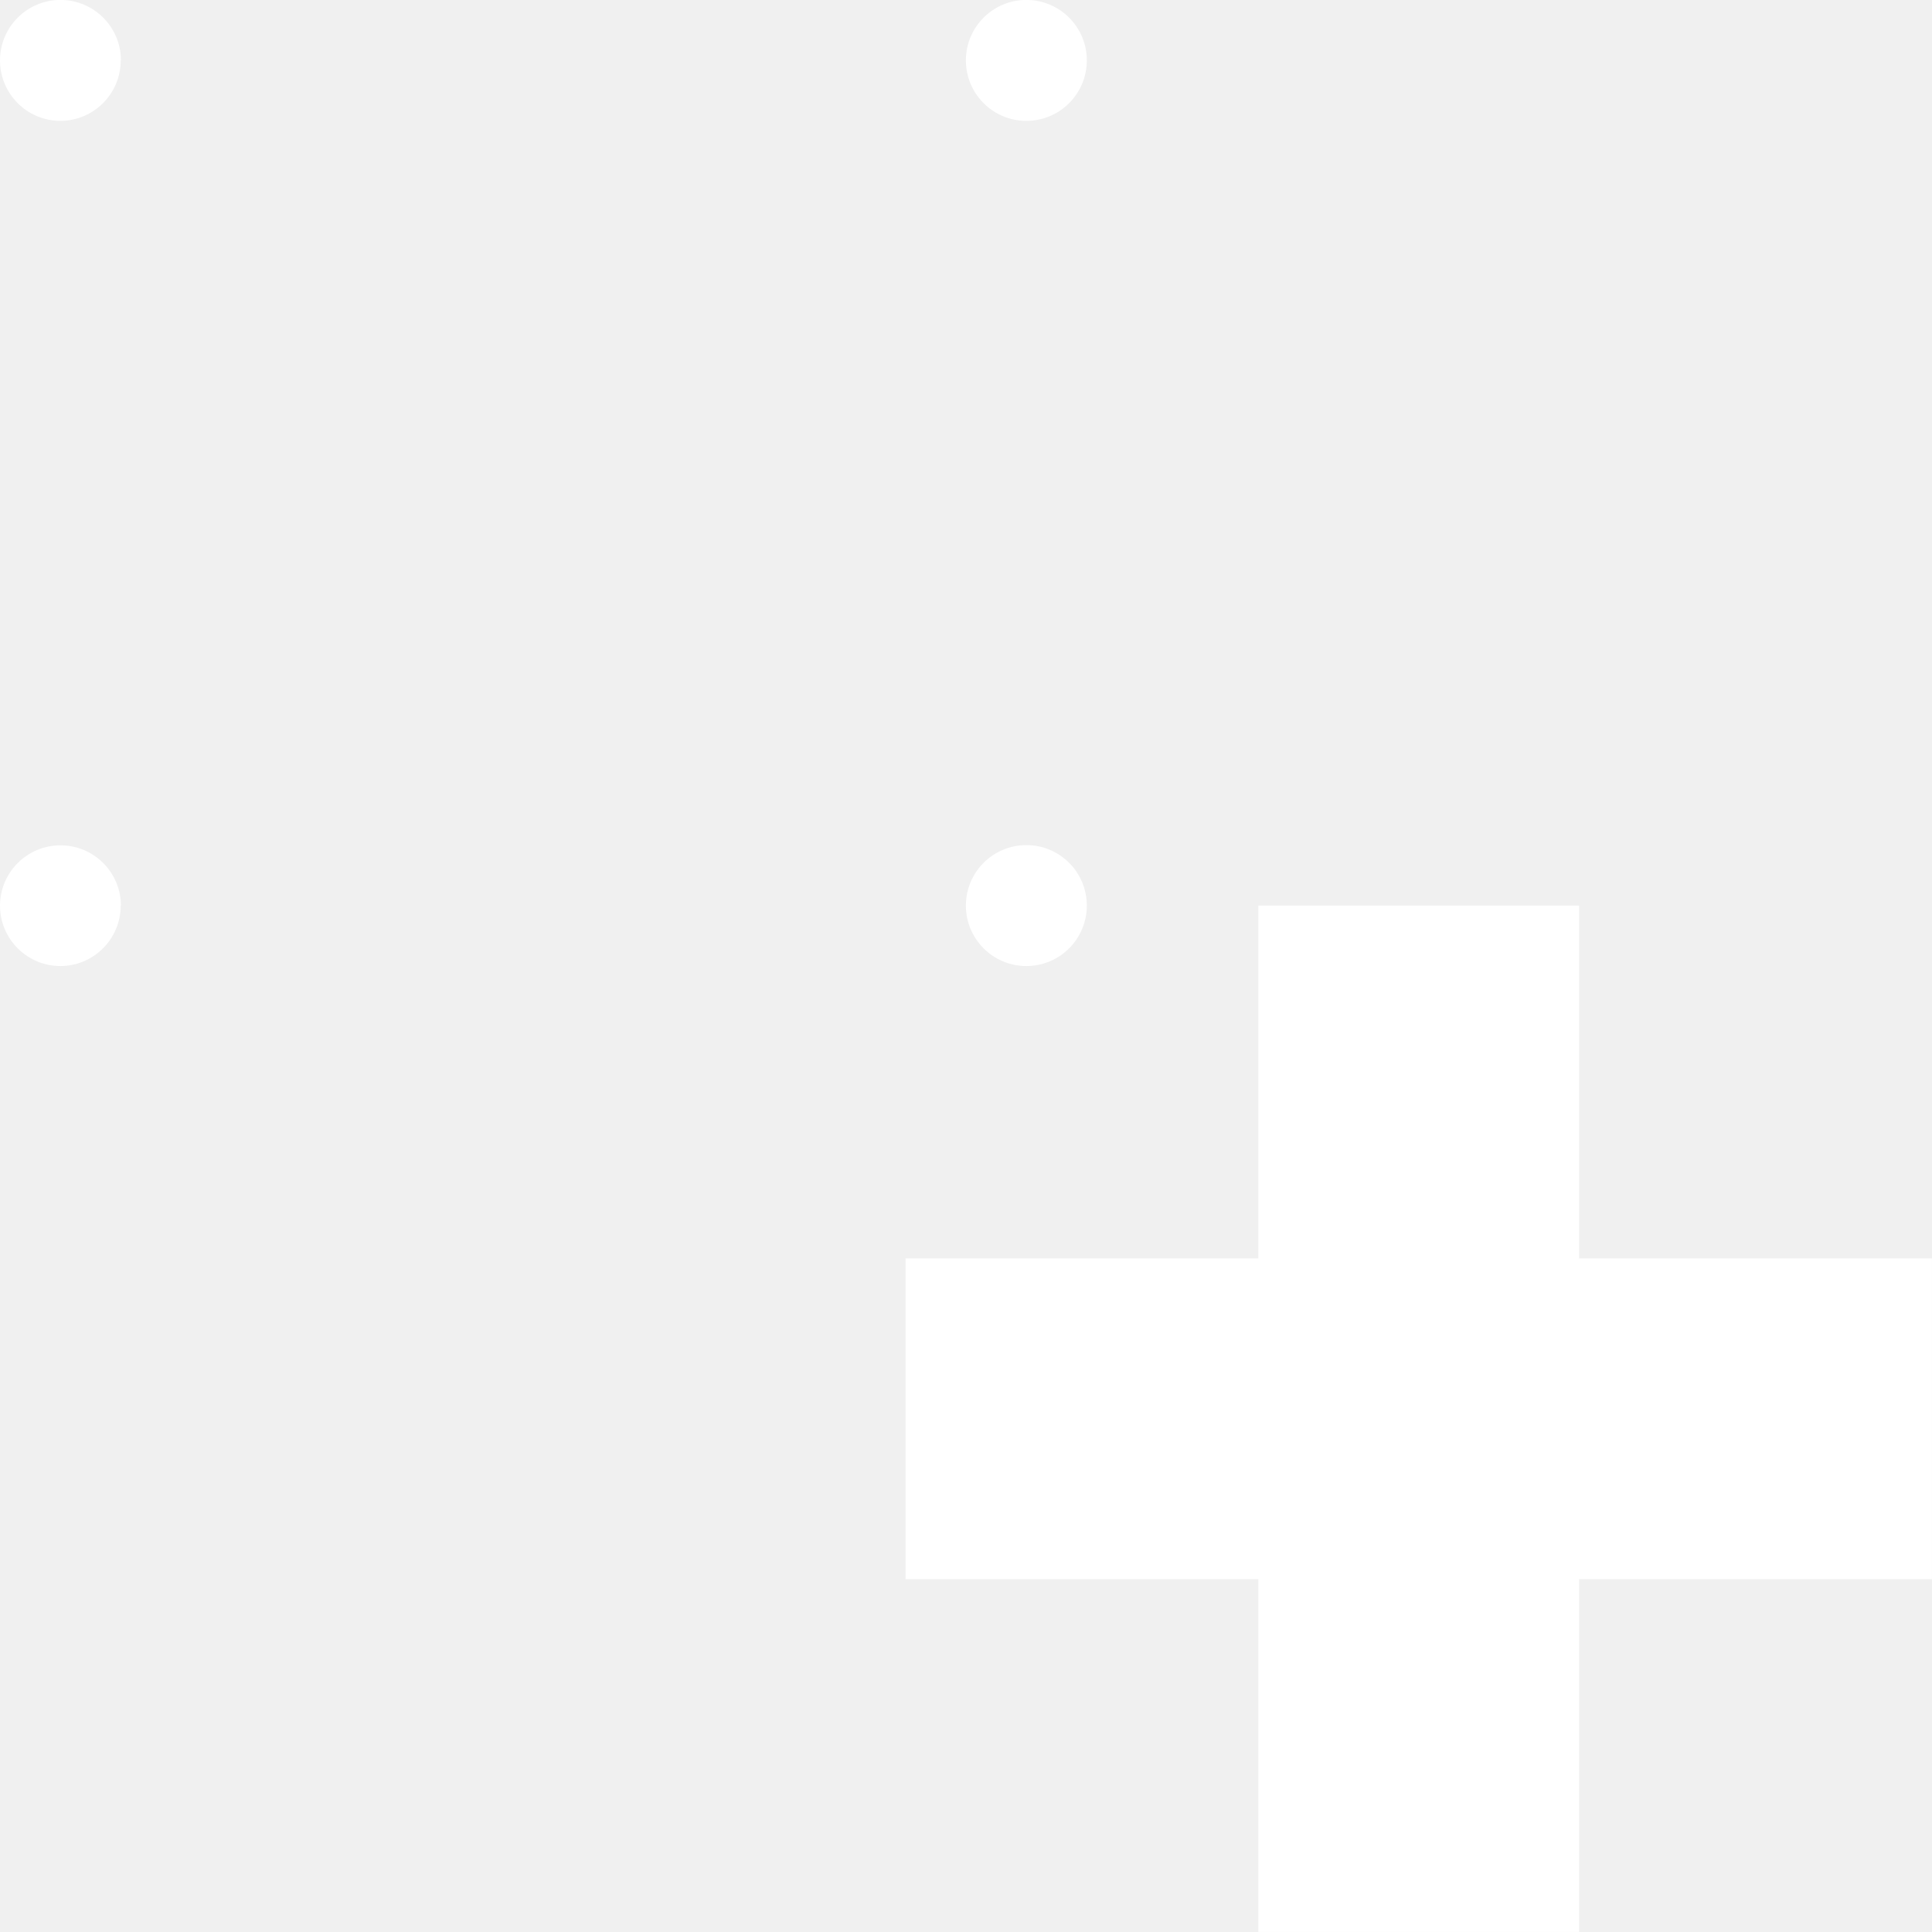
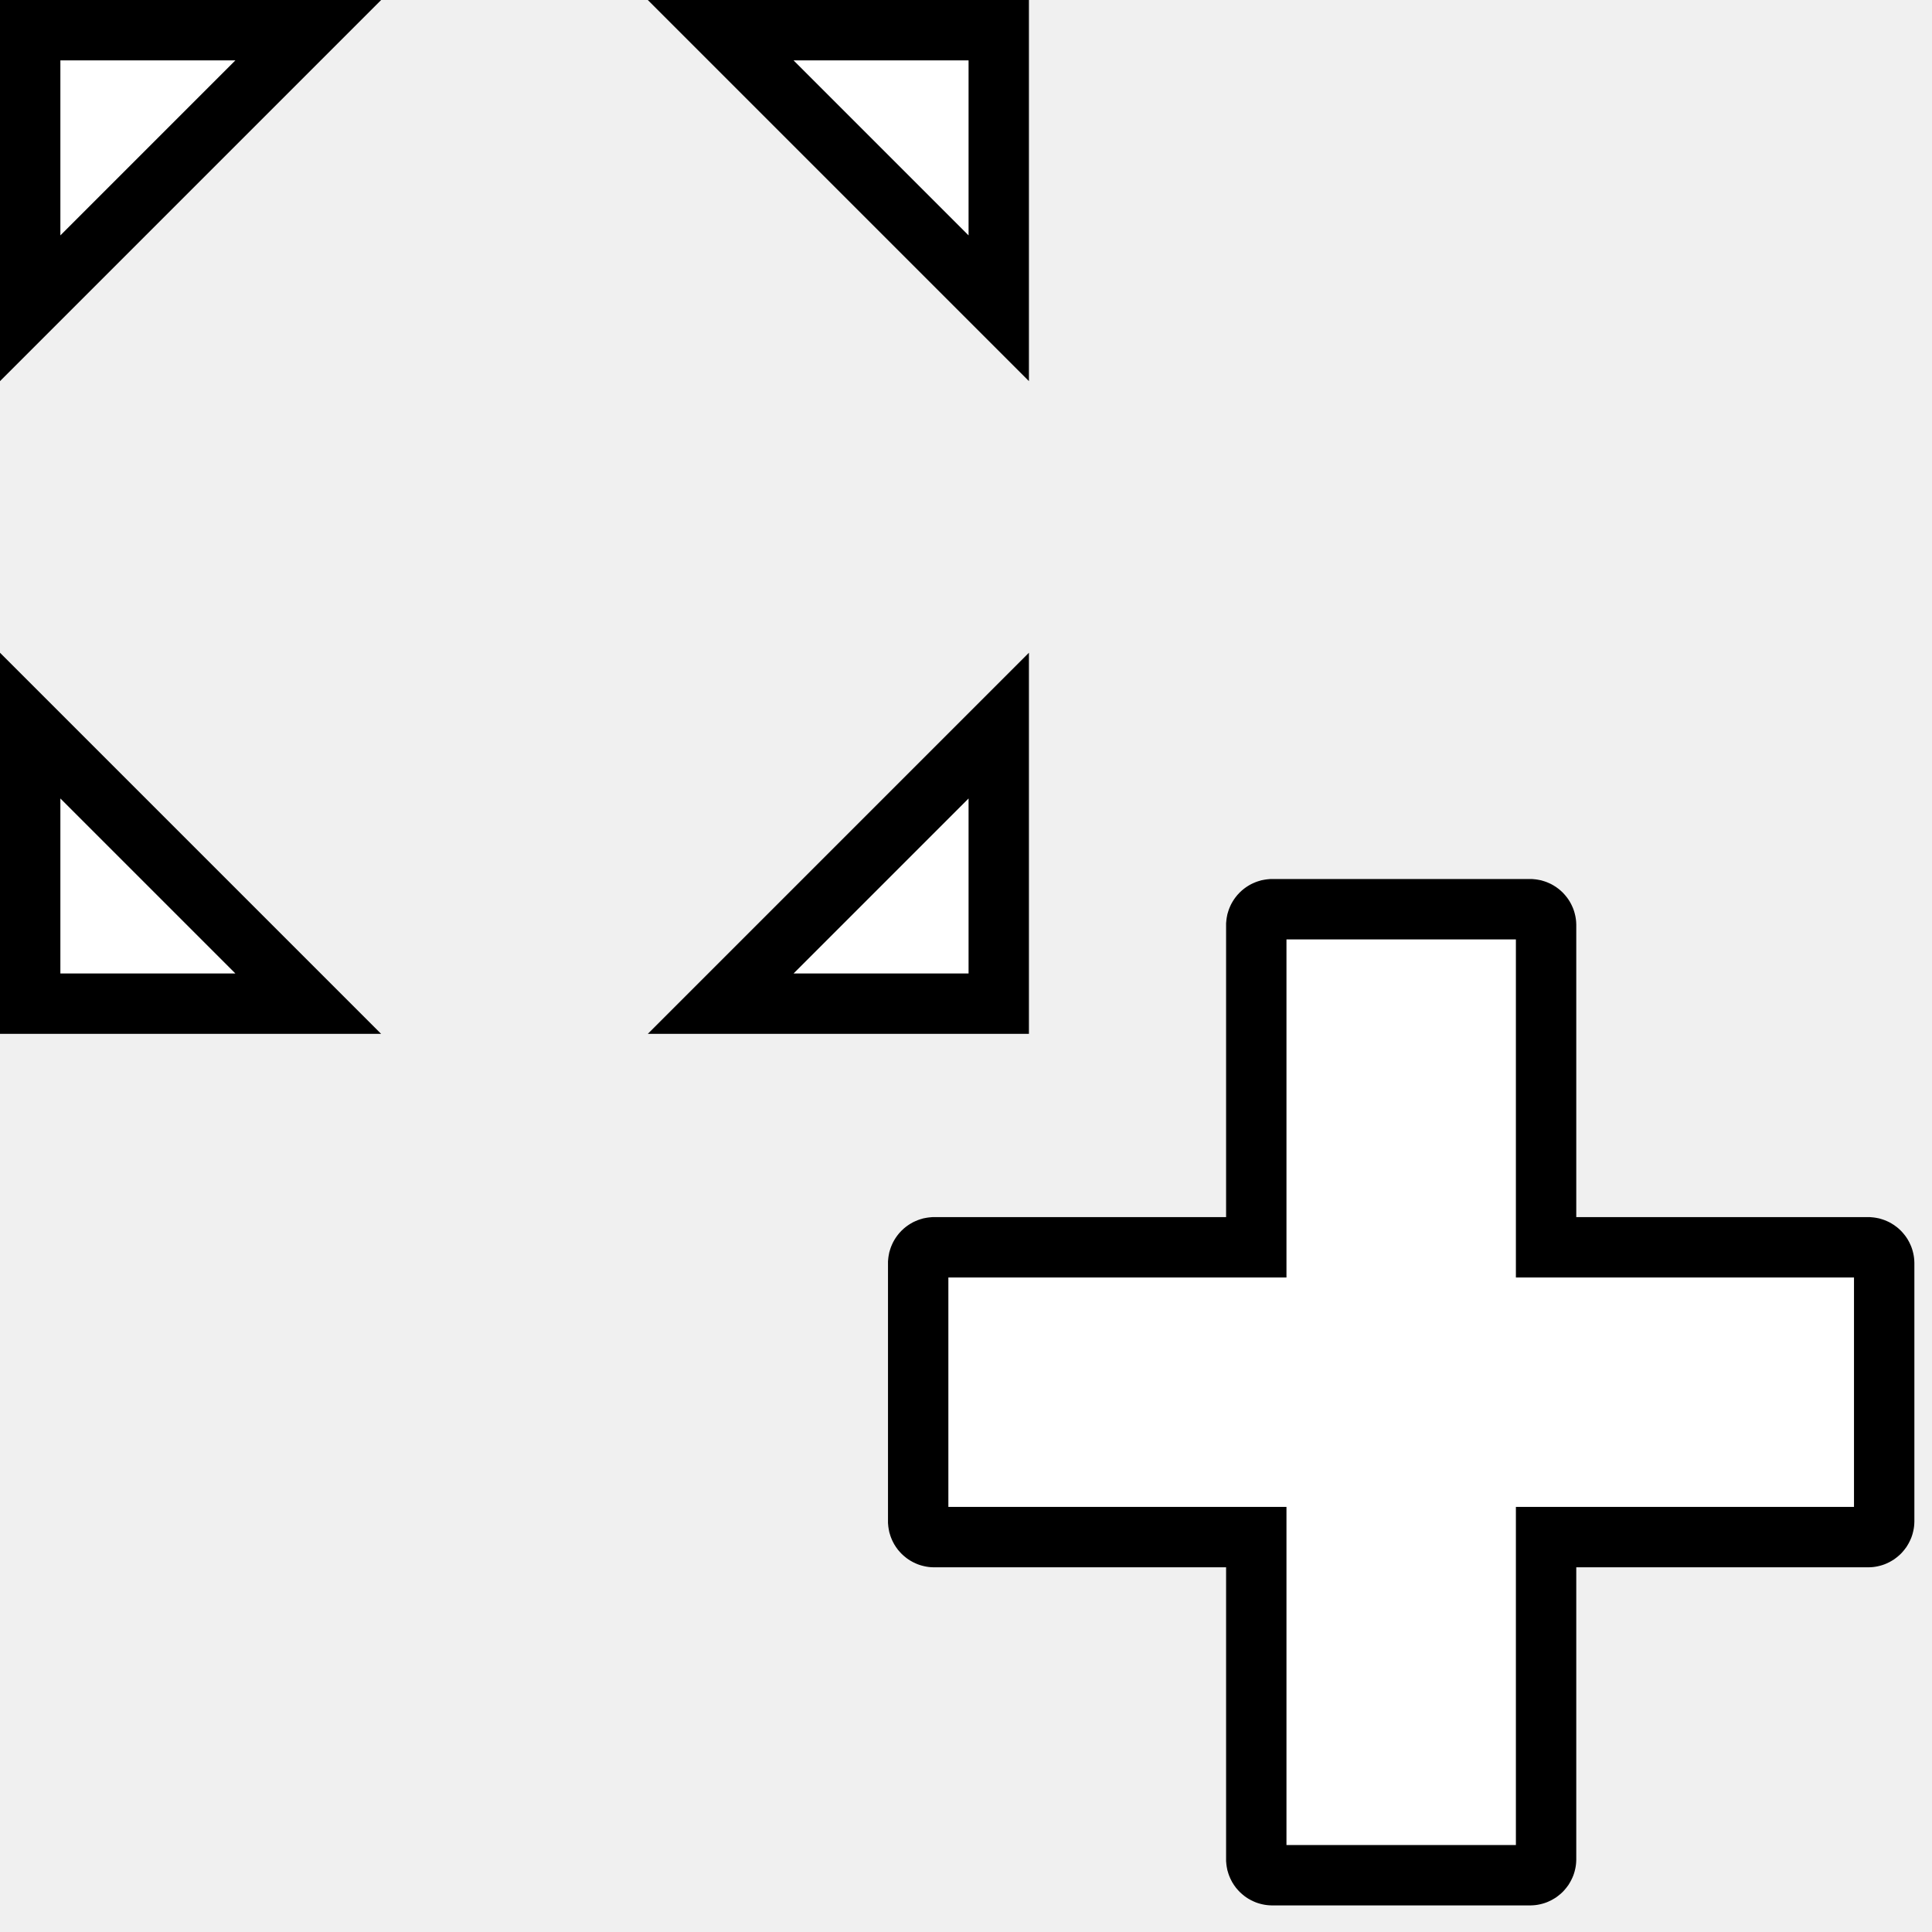
- <svg xmlns="http://www.w3.org/2000/svg" width="32" height="32" viewBox="0 0 8.467 8.467" version="1.1" id="svg8">
-   <defs id="defs2" />
-   <g id="layer1" transform="translate(0,-288.5333)">
-     <g id="g825" transform="matrix(0.53125,0,0,0.53125,3.96875,139.2188)">
-       <rect style="fill:#ffffff;fill-opacity:1;stroke:none;stroke-width:0.265;stroke-miterlimit:4;stroke-dasharray:none;stroke-opacity:1" id="rect819" width="2.646" height="8.467" x="2.91" y="288.533" rx="4.4504768e-07" ry="0.922" />
-       <rect style="fill:#ffffff;fill-opacity:1;stroke:none;stroke-width:0.265;stroke-miterlimit:4;stroke-dasharray:none;stroke-opacity:1" id="rect821" width="8.467" height="2.646" x="0" y="291.444" rx="4.4504768e-07" ry="0.922" />
+ <svg xmlns="http://www.w3.org/2000/svg" xmlns:xlink="http://www.w3.org/1999/xlink" version="1.1" preserveAspectRatio="xMidYMid meet" viewBox="0 0 640 640" width="32" height="32">
+   <defs>
+     <path d="M507.26 301.21L507.48 301.23L507.69 301.26L507.9 301.3L508.11 301.34L508.31 301.4L508.51 301.46L508.71 301.53L508.9 301.61L509.09 301.69L509.28 301.78L509.46 301.88L509.63 301.99L509.81 302.1L509.97 302.22L510.14 302.34L510.3 302.47L510.45 302.61L510.6 302.75L510.74 302.9L510.87 303.05L511 303.21L511.13 303.37L511.25 303.54L511.36 303.71L511.46 303.89L511.56 304.07L511.65 304.26L511.74 304.45L511.82 304.64L511.89 304.84L511.95 305.04L512 305.24L512.05 305.45L512.09 305.66L512.12 305.87L512.14 306.08L512.15 306.3L512.16 306.52L512.16 413.19L618.83 413.19L619.04 413.19L619.26 413.21L619.48 413.23L619.69 413.26L619.9 413.3L620.11 413.34L620.31 413.4L620.51 413.46L620.71 413.53L620.9 413.61L621.09 413.69L621.28 413.78L621.46 413.88L621.63 413.99L621.81 414.1L621.97 414.22L622.14 414.34L622.3 414.47L622.45 414.61L622.6 414.75L622.74 414.9L622.87 415.05L623 415.21L623.13 415.37L623.25 415.54L623.36 415.71L623.46 415.89L623.56 416.07L623.65 416.26L623.74 416.45L623.82 416.64L623.89 416.84L623.95 417.04L624 417.24L624.05 417.45L624.09 417.66L624.12 417.87L624.14 418.08L624.15 418.3L624.16 418.52L624.16 503.85L624.15 504.07L624.14 504.29L624.12 504.51L624.09 504.72L624.05 504.93L624 505.14L623.95 505.34L623.89 505.54L623.82 505.74L623.74 505.93L623.65 506.12L623.56 506.3L623.46 506.49L623.36 506.66L623.25 506.84L623.13 507L623 507.17L622.87 507.32L622.74 507.48L622.6 507.63L622.45 507.77L622.3 507.9L622.14 508.03L621.97 508.16L621.81 508.28L621.63 508.39L621.46 508.49L621.28 508.59L621.09 508.68L620.9 508.77L620.71 508.85L620.51 508.92L620.31 508.98L620.11 509.03L619.9 509.08L619.69 509.12L619.48 509.15L619.26 509.17L619.04 509.18L618.83 509.19L512.16 509.19L512.16 615.85L512.15 616.07L512.14 616.29L512.12 616.51L512.09 616.72L512.05 616.93L512 617.14L511.95 617.34L511.89 617.54L511.82 617.74L511.74 617.93L511.65 618.12L511.56 618.3L511.46 618.49L511.36 618.66L511.25 618.84L511.13 619L511 619.17L510.87 619.32L510.74 619.48L510.6 619.63L510.45 619.77L510.3 619.9L510.14 620.03L509.97 620.16L509.81 620.28L509.63 620.39L509.46 620.49L509.28 620.59L509.09 620.68L508.9 620.77L508.71 620.85L508.51 620.92L508.31 620.98L508.11 621.03L507.9 621.08L507.69 621.12L507.48 621.15L507.26 621.17L507.04 621.18L506.83 621.19L421.49 621.19L421.27 621.18L421.05 621.17L420.84 621.15L420.63 621.12L420.42 621.08L420.21 621.03L420.01 620.98L419.81 620.92L419.61 620.85L419.42 620.77L419.23 620.68L419.04 620.59L418.86 620.49L418.68 620.39L418.51 620.28L418.34 620.16L418.18 620.03L418.02 619.9L417.87 619.77L417.72 619.63L417.58 619.48L417.44 619.32L417.31 619.17L417.19 619L417.07 618.84L416.96 618.66L416.85 618.49L416.75 618.3L416.66 618.12L416.58 617.93L416.5 617.74L416.43 617.54L416.37 617.34L416.31 617.14L416.27 616.93L416.23 616.72L416.2 616.51L416.18 616.29L416.16 616.07L416.16 615.85L416.16 509.19L309.49 509.19L309.27 509.18L309.05 509.17L308.84 509.15L308.63 509.12L308.42 509.08L308.21 509.03L308.01 508.98L307.81 508.92L307.61 508.85L307.42 508.77L307.23 508.68L307.04 508.59L306.86 508.49L306.68 508.39L306.51 508.28L306.34 508.16L306.18 508.03L306.02 507.9L305.87 507.77L305.72 507.63L305.58 507.48L305.44 507.32L305.31 507.17L305.19 507L305.07 506.84L304.96 506.66L304.85 506.49L304.75 506.3L304.66 506.12L304.58 505.93L304.5 505.74L304.43 505.54L304.37 505.34L304.31 505.14L304.27 504.93L304.23 504.72L304.2 504.51L304.18 504.29L304.16 504.07L304.16 503.85L304.16 418.52L304.16 418.3L304.18 418.08L304.2 417.87L304.23 417.66L304.27 417.45L304.31 417.24L304.37 417.04L304.43 416.84L304.5 416.64L304.58 416.45L304.66 416.26L304.75 416.07L304.85 415.89L304.96 415.71L305.07 415.54L305.19 415.37L305.31 415.21L305.44 415.05L305.58 414.9L305.72 414.75L305.87 414.61L306.02 414.47L306.18 414.34L306.34 414.22L306.51 414.1L306.68 413.99L306.86 413.88L307.04 413.78L307.23 413.69L307.42 413.61L307.61 413.53L307.81 413.46L308.01 413.4L308.21 413.34L308.42 413.3L308.63 413.26L308.84 413.23L309.05 413.21L309.27 413.19L309.49 413.19L416.16 413.19L416.16 306.52L416.16 306.3L416.18 306.08L416.2 305.87L416.23 305.66L416.27 305.45L416.31 305.24L416.37 305.04L416.43 304.84L416.5 304.64L416.58 304.45L416.66 304.26L416.75 304.07L416.85 303.89L416.96 303.71L417.07 303.54L417.19 303.37L417.31 303.21L417.44 303.05L417.58 302.9L417.72 302.75L417.87 302.61L418.02 302.47L418.18 302.34L418.34 302.22L418.51 302.1L418.68 301.99L418.86 301.88L419.04 301.78L419.23 301.69L419.42 301.61L419.61 301.53L419.81 301.46L420.01 301.4L420.21 301.34L420.42 301.3L420.63 301.26L420.84 301.23L421.05 301.21L421.27 301.19L421.49 301.19L506.83 301.19L507.04 301.19L507.26 301.21Z" id="agtaIXiPz" />
+     <path d="M0 216.22L126.26 342.48L0 342.48L0 216.22Z" id="d3PpBWJ3X" />
+     <clipPath id="clipb2xZJM7GL">
+       <use xlink:href="#d3PpBWJ3X" opacity="1" />
+     </clipPath>
+     <path d="M340.85 216.22L214.59 342.48L340.85 342.48L340.85 216.22Z" id="i1TC7LE58B" />
+     <clipPath id="clipchL6nshmr">
+       <use xlink:href="#i1TC7LE58B" opacity="1" />
+     </clipPath>
+     <path d="M340.85 126.26L214.59 0L340.85 0L340.85 126.26Z" id="cVqHjSfGf" />
+     <clipPath id="clipd7hb8uz9g">
+       <use xlink:href="#cVqHjSfGf" opacity="1" />
+     </clipPath>
+     <path d="M0 126.26L126.26 0L0 0L0 126.26Z" id="aIvtcPc54" />
+     <clipPath id="clipb28BsxGbiN">
+       <use xlink:href="#aIvtcPc54" opacity="1" />
+     </clipPath>
+   </defs>
+   <g>
+     <g>
+       <use xlink:href="#agtaIXiPz" opacity="1" fill="#ffffff" fill-opacity="1" />
+       <g>
+         <use xlink:href="#agtaIXiPz" opacity="1" fill-opacity="0" stroke="#000000" stroke-width="20" stroke-opacity="1" />
+       </g>
    </g>
-     <path style="fill:#ffffff;fill-opacity:1;stroke:none;stroke-width:0.265;stroke-miterlimit:4;stroke-dasharray:none;stroke-opacity:1" id="path817" d="M 0.529,288.798 A 0.265,0.265 0 0 1 0.265,289.063 0.265,0.265 0 0 1 3.2782997e-8,288.798 0.265,0.265 0 0 1 0.265,288.533 a 0.265,0.265 0 0 1 0.265,0.265" />
-     <path style="fill:#ffffff;fill-opacity:1;stroke:none;stroke-width:0.265;stroke-miterlimit:4;stroke-dasharray:none;stroke-opacity:1" id="path817-3" d="m 4.763,292.502 a 0.265,0.265 0 0 1 -0.265,0.265 0.265,0.265 0 0 1 -0.265,-0.265 0.265,0.265 0 0 1 0.265,-0.265 0.265,0.265 0 0 1 0.265,0.265" />
-     <path style="fill:#ffffff;fill-opacity:1;stroke:none;stroke-width:0.265;stroke-miterlimit:4;stroke-dasharray:none;stroke-opacity:1" id="path817-6" d="M 0.529,292.502 A 0.265,0.265 0 0 1 0.265,292.767 0.265,0.265 0 0 1 3.2782997e-8,292.502 0.265,0.265 0 0 1 0.265,292.238 a 0.265,0.265 0 0 1 0.265,0.265" />
-     <path style="fill:#ffffff;fill-opacity:1;stroke:none;stroke-width:0.265;stroke-miterlimit:4;stroke-dasharray:none;stroke-opacity:1" id="path817-7" d="m 4.763,288.798 a 0.265,0.265 0 0 1 -0.265,0.265 0.265,0.265 0 0 1 -0.265,-0.265 0.265,0.265 0 0 1 0.265,-0.265 0.265,0.265 0 0 1 0.265,0.265" />
+     <g>
+       <use xlink:href="#d3PpBWJ3X" opacity="1" fill="#ffffff" fill-opacity="1" />
+       <g clip-path="url(#clipb2xZJM7GL)">
+         <use xlink:href="#d3PpBWJ3X" opacity="1" fill-opacity="0" stroke="#000000" stroke-width="40" stroke-opacity="1" />
+       </g>
+     </g>
+     <g>
+       <use xlink:href="#i1TC7LE58B" opacity="1" fill="#ffffff" fill-opacity="1" />
+       <g clip-path="url(#clipchL6nshmr)">
+         <use xlink:href="#i1TC7LE58B" opacity="1" fill-opacity="0" stroke="#000000" stroke-width="40" stroke-opacity="1" />
+       </g>
+     </g>
+     <g>
+       <use xlink:href="#cVqHjSfGf" opacity="1" fill="#ffffff" fill-opacity="1" />
+       <g clip-path="url(#clipd7hb8uz9g)">
+         <use xlink:href="#cVqHjSfGf" opacity="1" fill-opacity="0" stroke="#000000" stroke-width="40" stroke-opacity="1" />
+       </g>
+     </g>
+     <g>
+       <use xlink:href="#aIvtcPc54" opacity="1" fill="#ffffff" fill-opacity="1" />
+       <g clip-path="url(#clipb28BsxGbiN)">
+         <use xlink:href="#aIvtcPc54" opacity="1" fill-opacity="0" stroke="#000000" stroke-width="40" stroke-opacity="1" />
+       </g>
+     </g>
  </g>
</svg>
